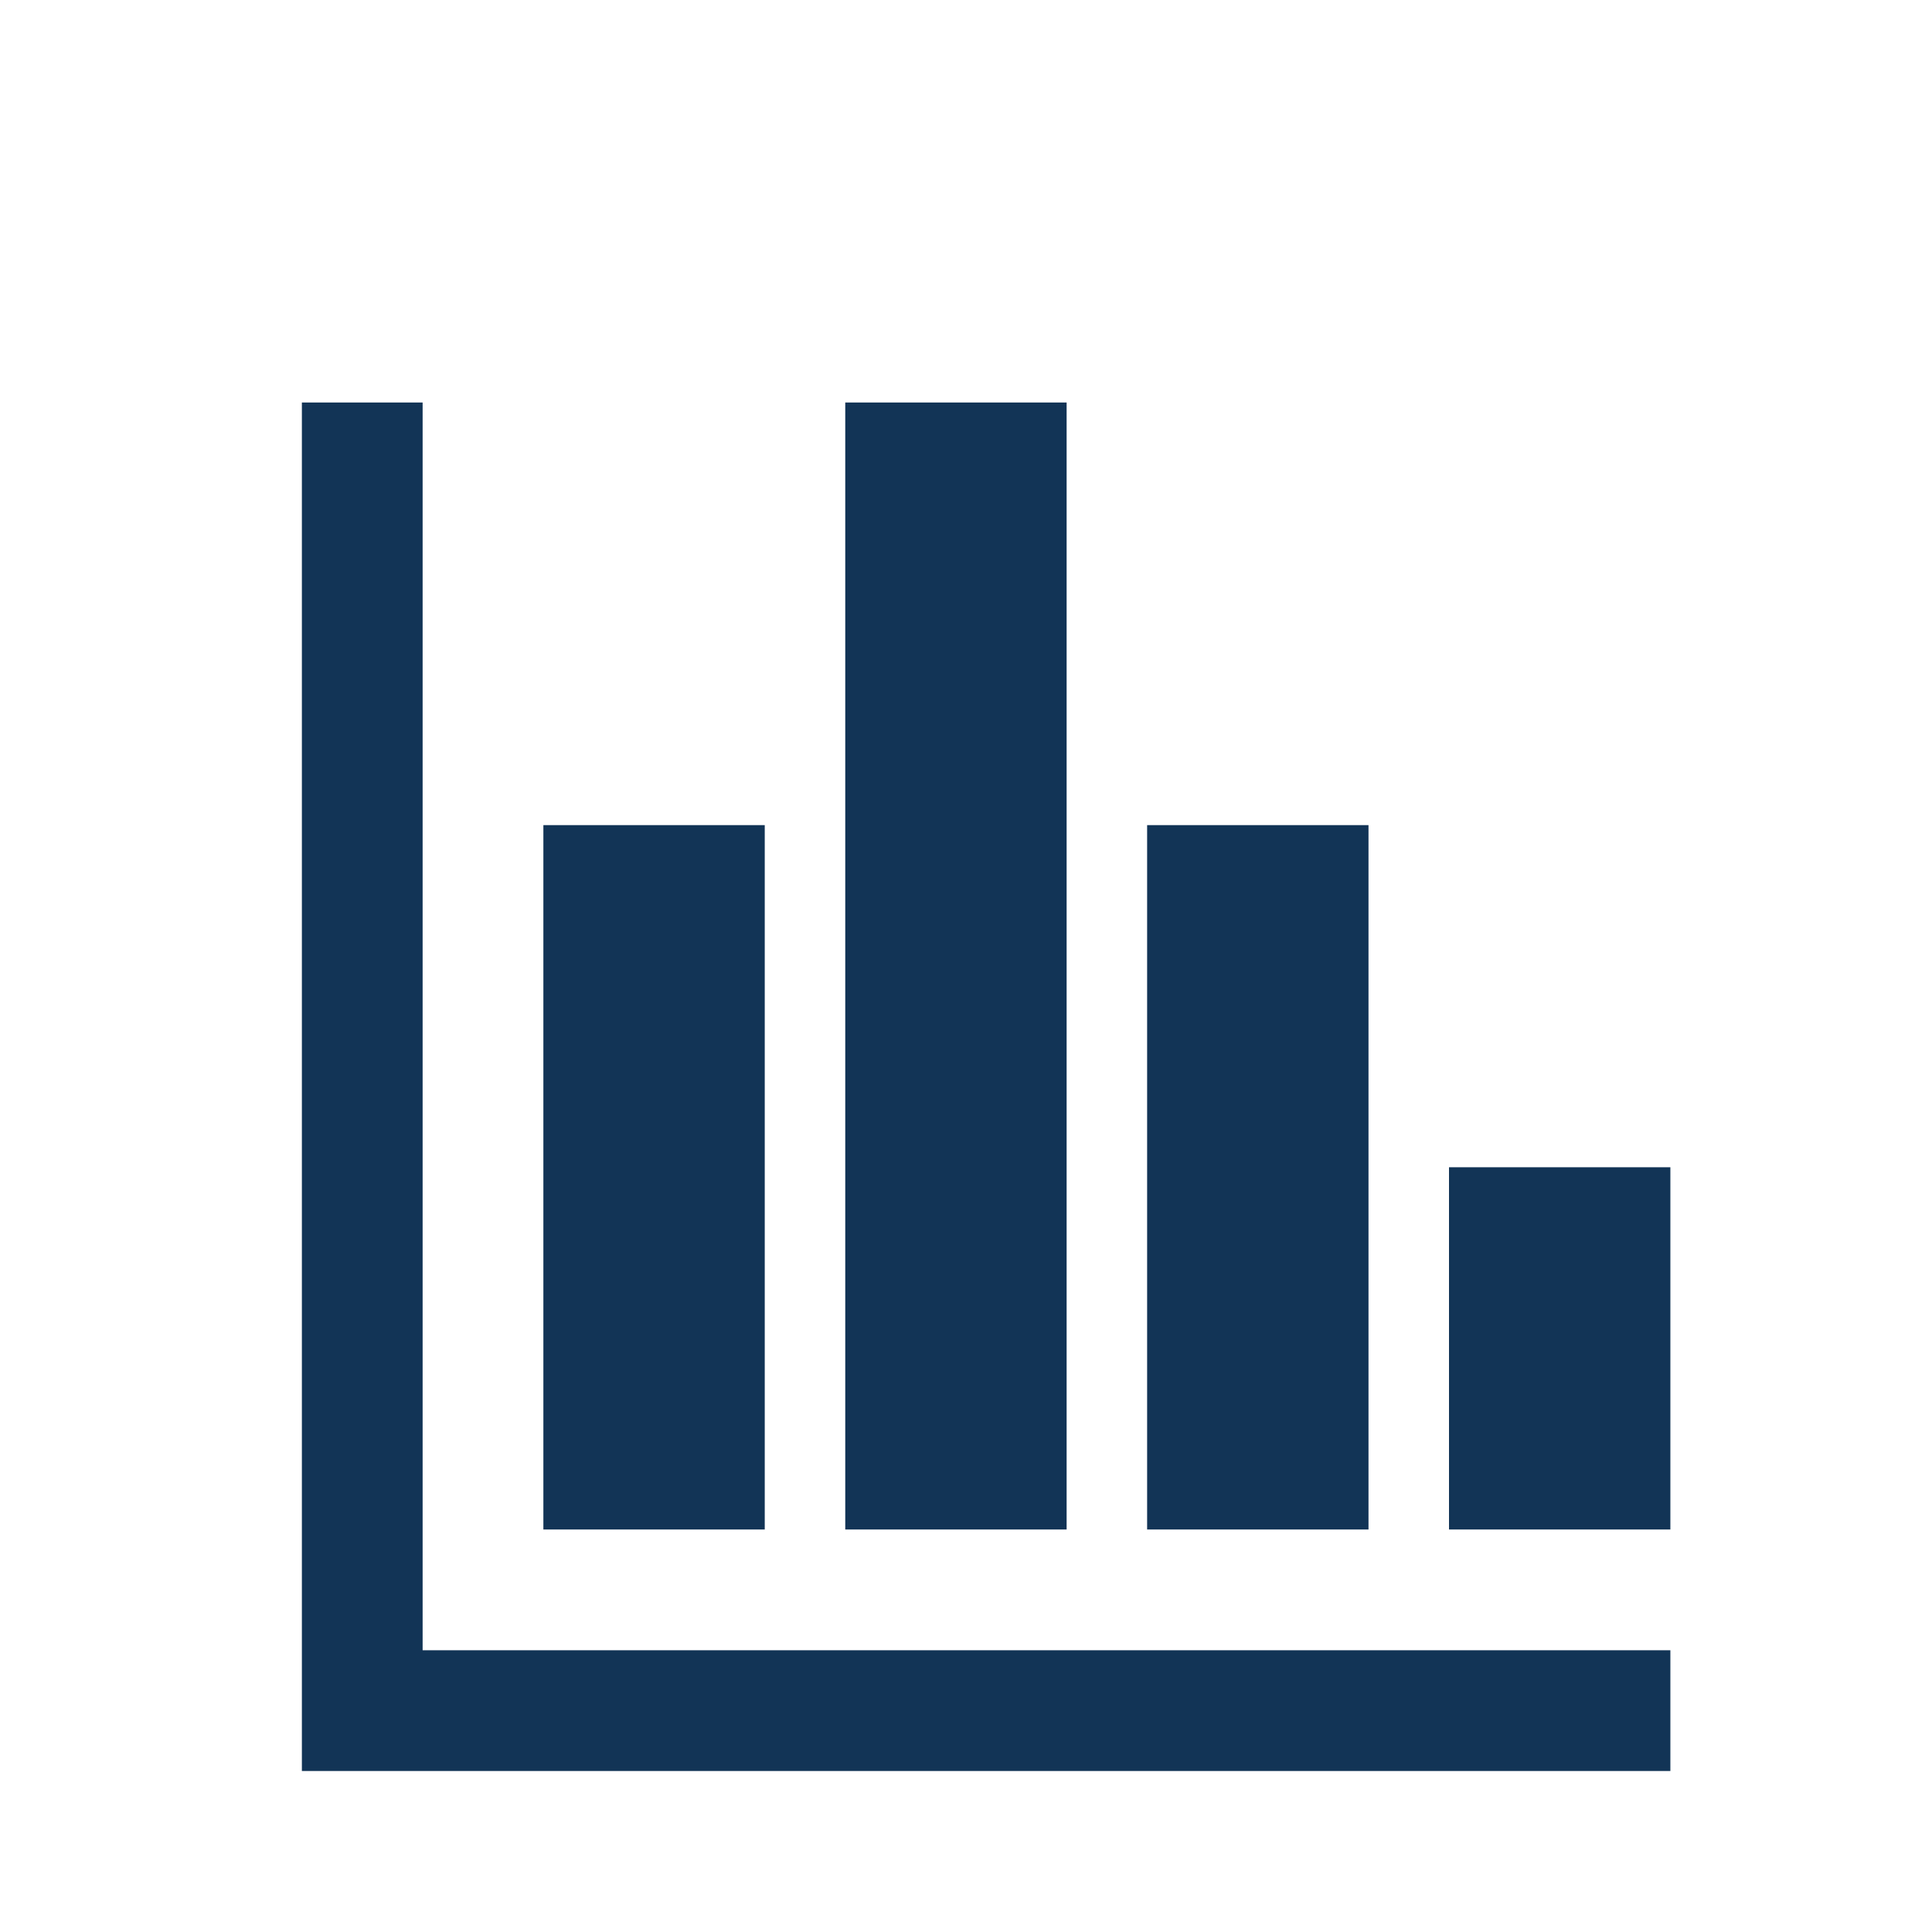
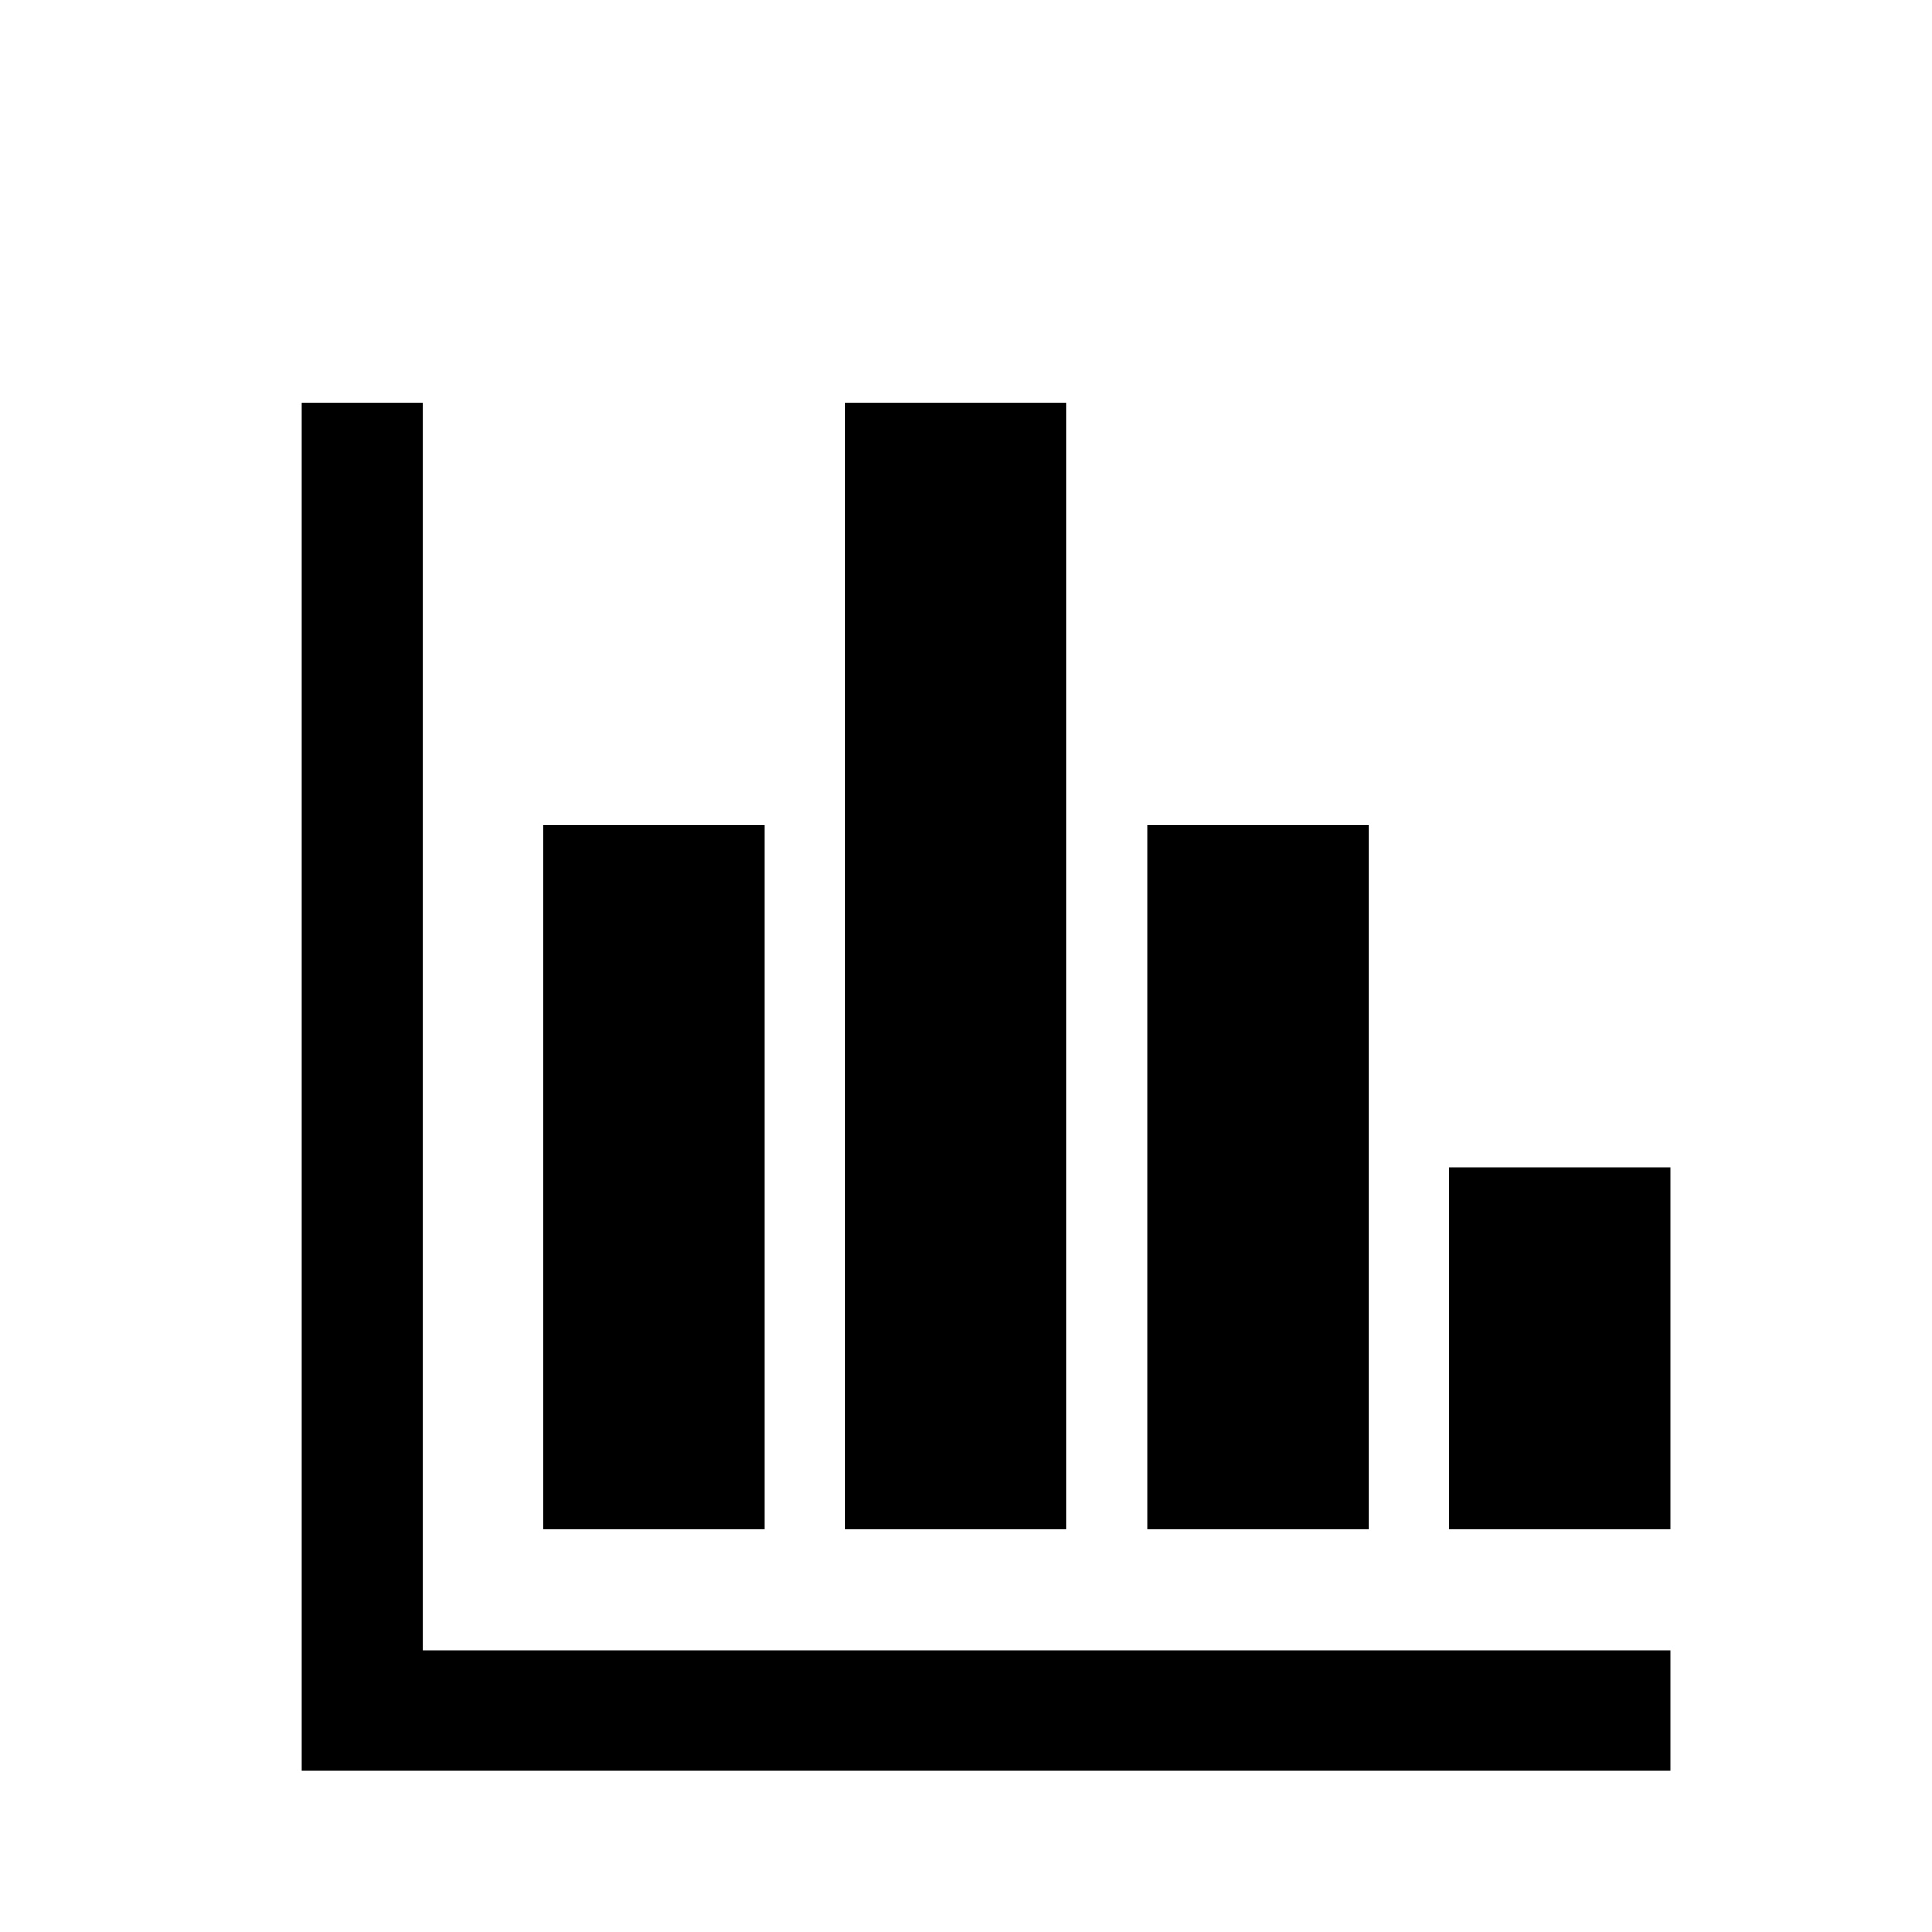
<svg xmlns="http://www.w3.org/2000/svg" viewBox="0 0 96 96">
  <g transform="translate(-748 -306)">
-     <path d="M769 326 763 326 763 394 831 394 831 388 769 388Z" fill="#123456" />
-     <path d="M775 347 786 347 786 382 775 382Z" fill="#123456" />
-     <path d="M790 326 801 326 801 382 790 382Z" fill="#123456" />
-     <path d="M805 347 816 347 816 382 805 382Z" fill="#123456" />
-     <path d="M820 364 831 364 831 382 820 382Z" fill="#123456" />
+     <path d="M769 326 763 326 763 394 831 394 831 388 769 388Z" fill="#000" />
+     <path d="M775 347 786 347 786 382 775 382Z" fill="#000" />
+     <path d="M790 326 801 326 801 382 790 382Z" fill="#000" />
+     <path d="M805 347 816 347 816 382 805 382Z" fill="#000" />
+     <path d="M820 364 831 364 831 382 820 382Z" fill="#000" />
  </g>
</svg>
